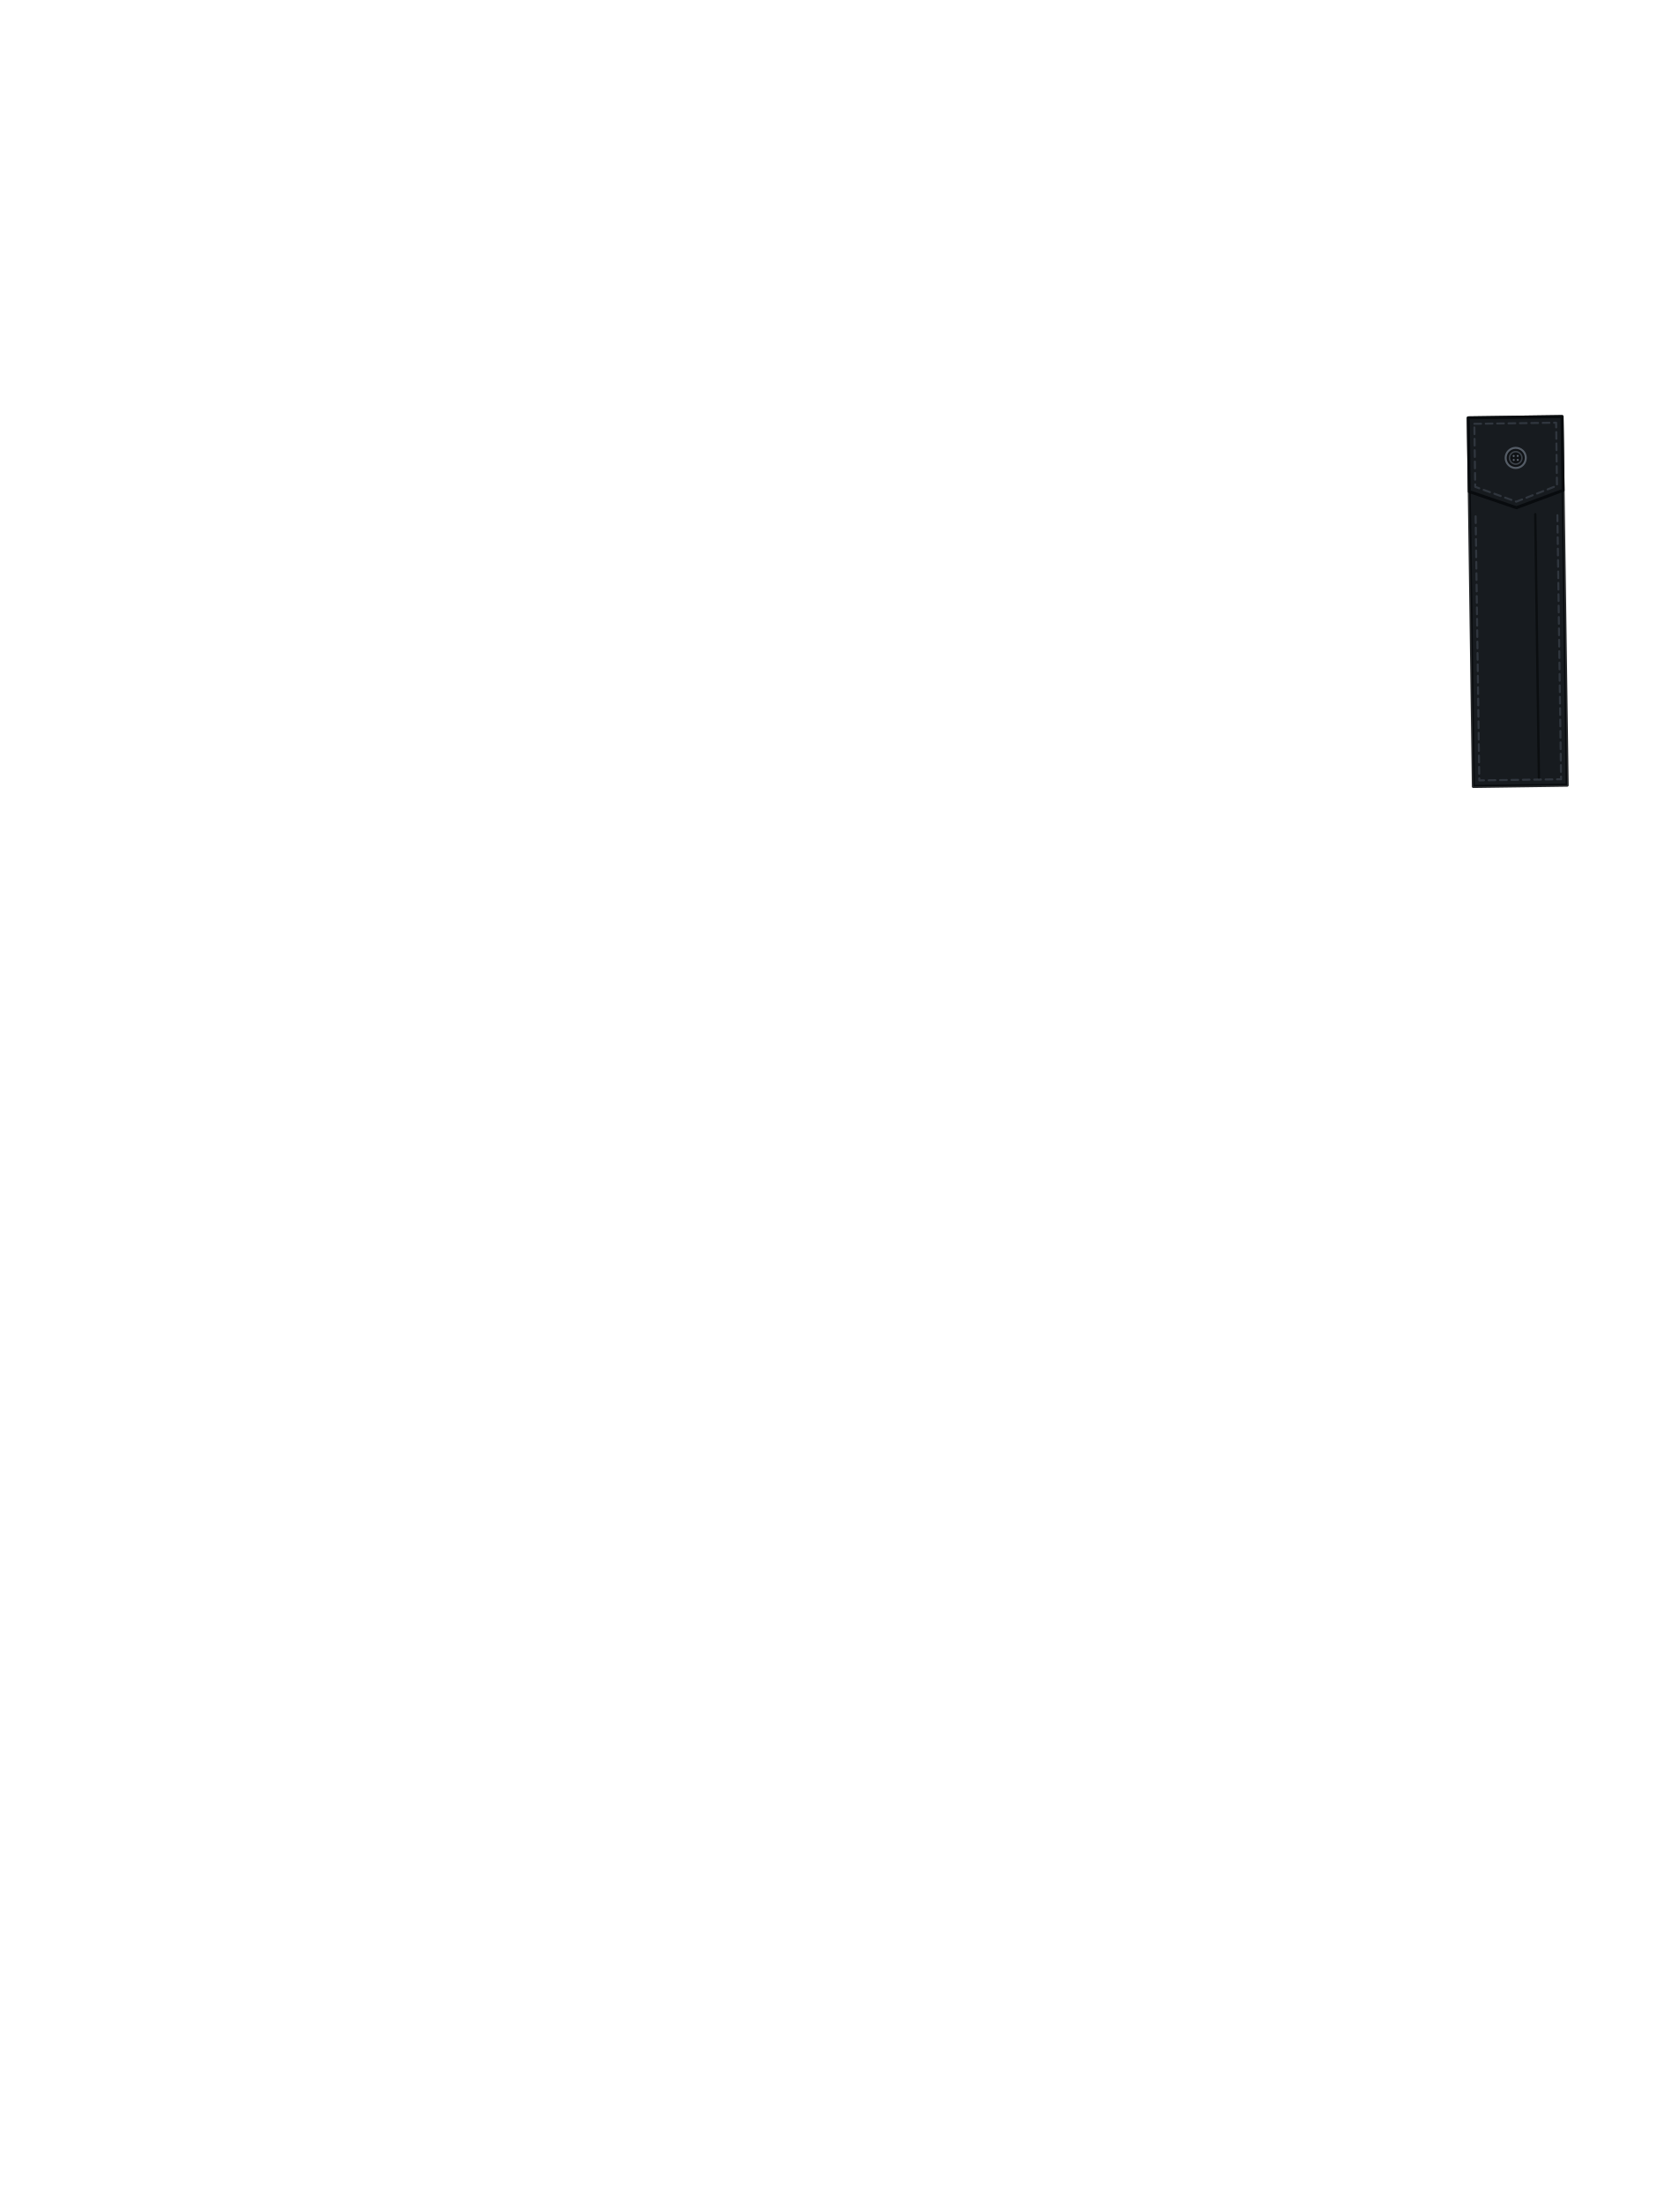
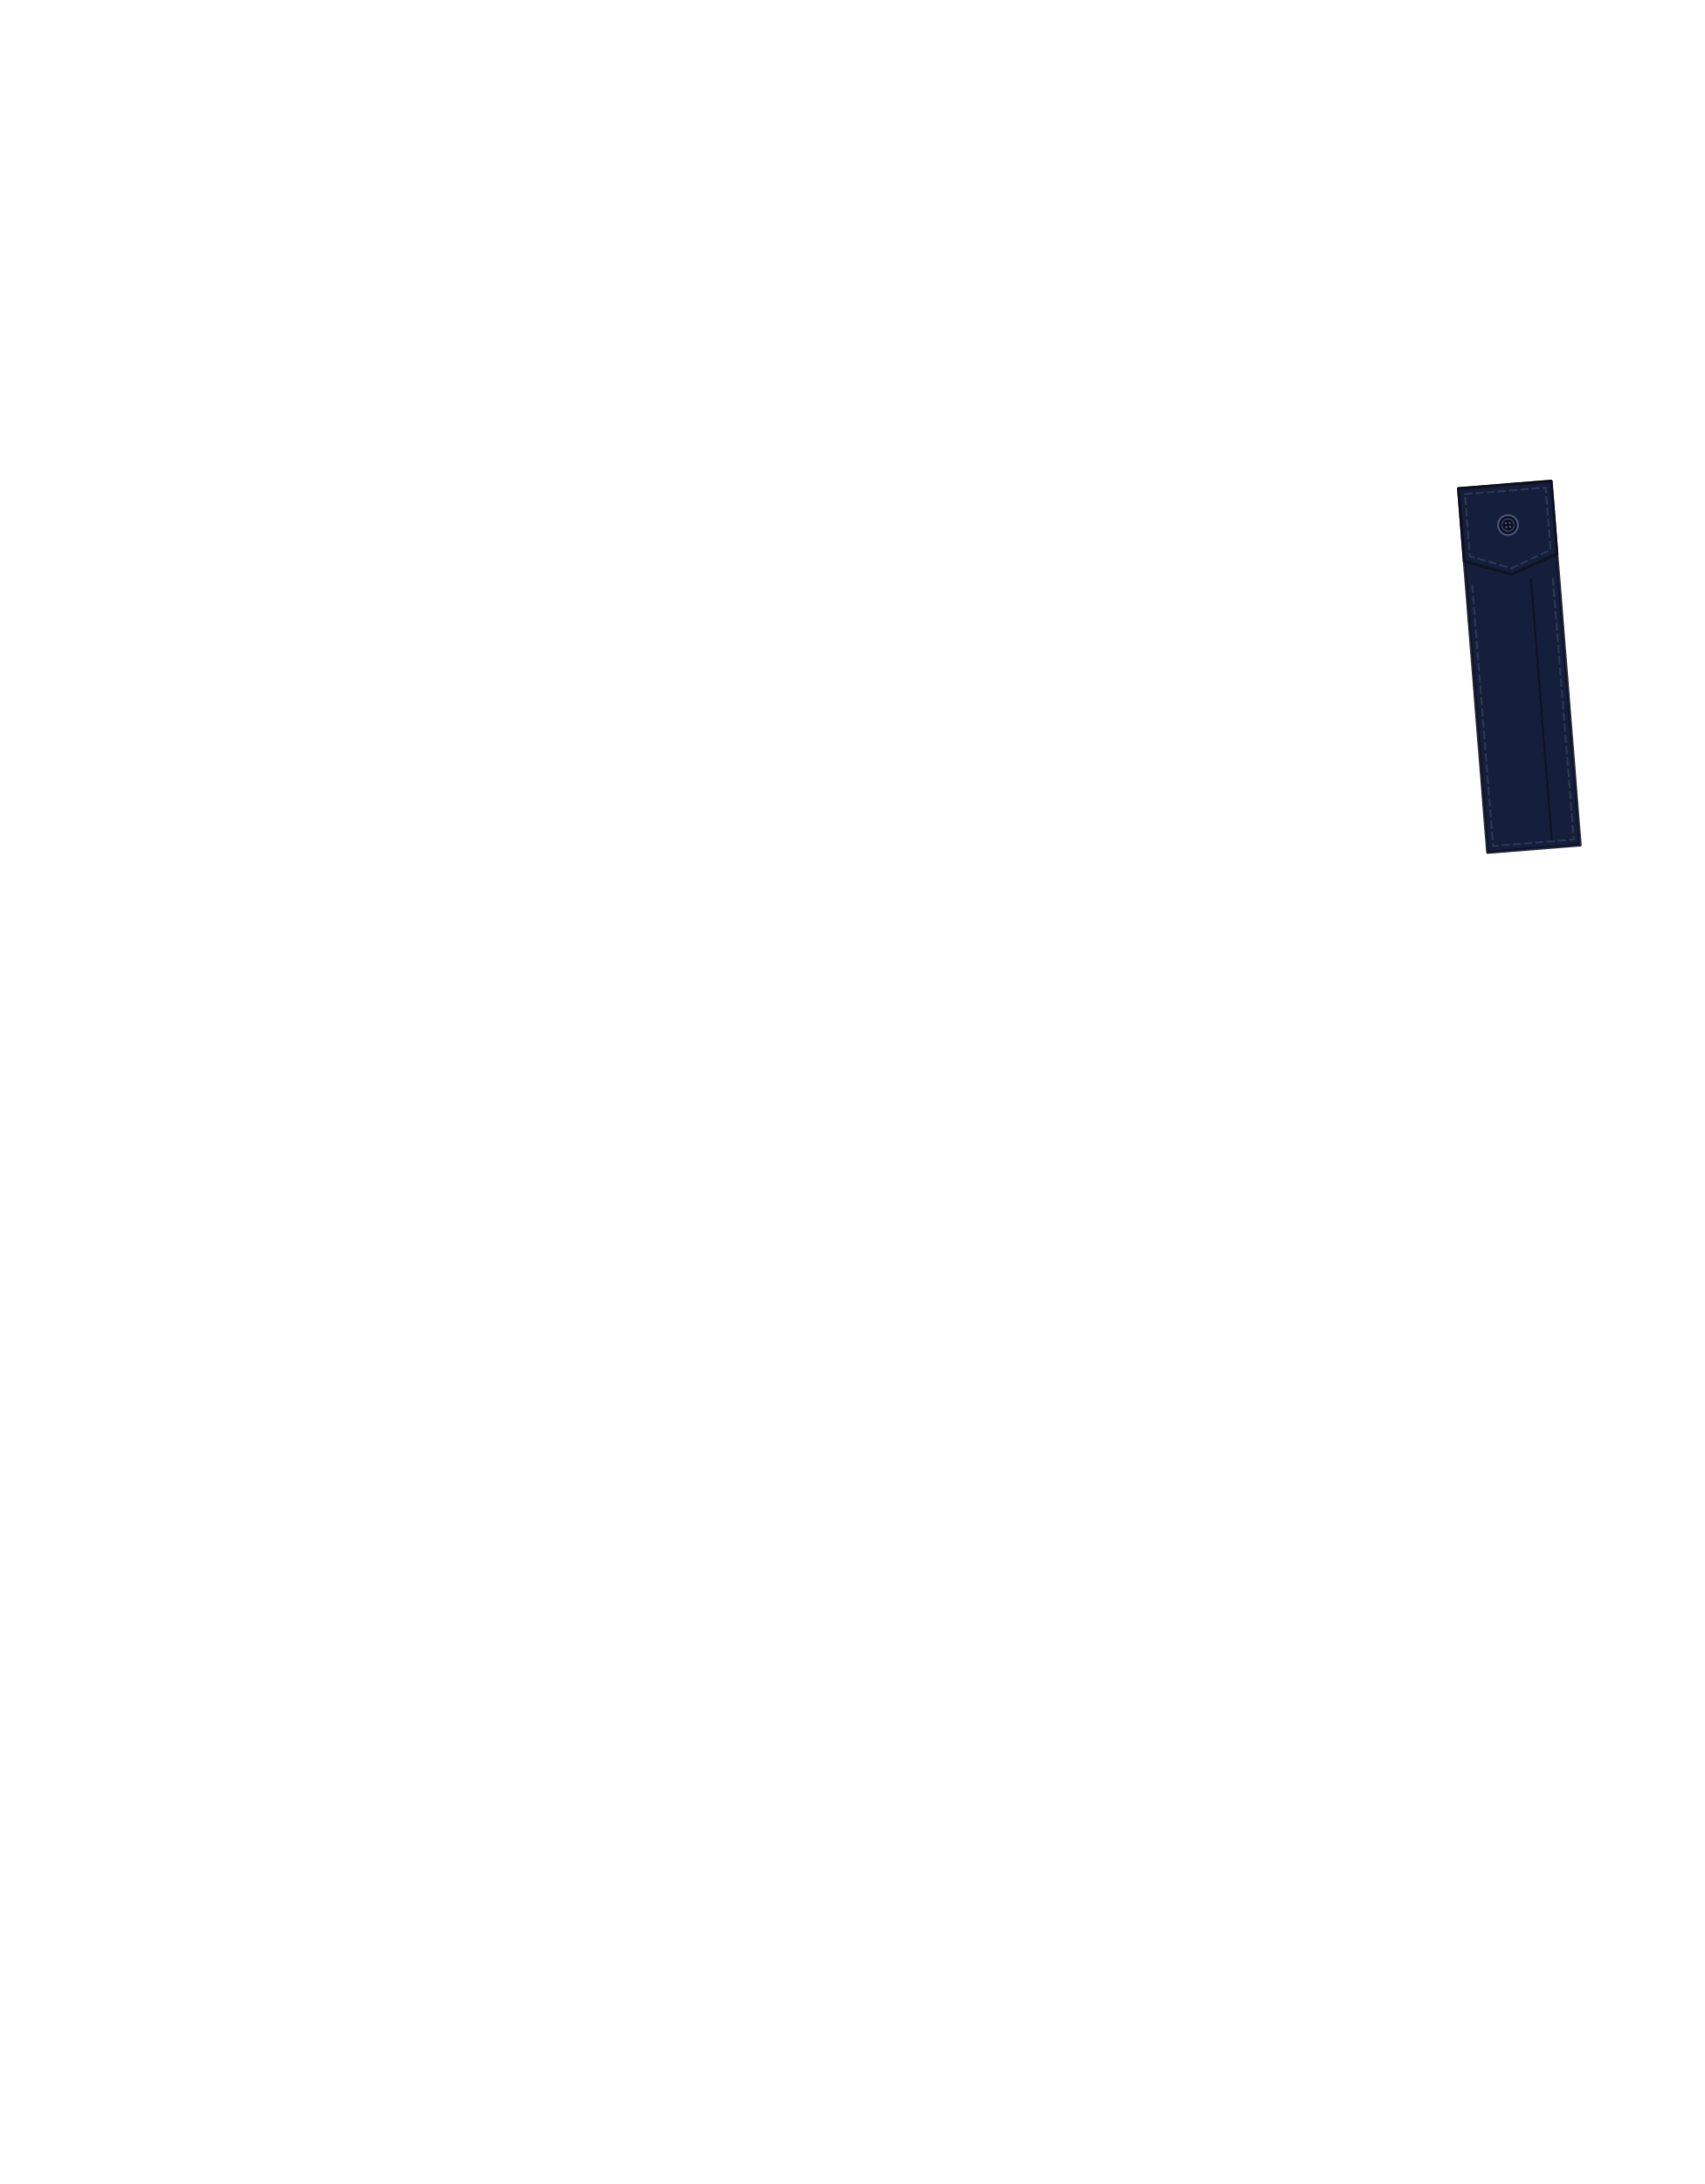
- <svg xmlns="http://www.w3.org/2000/svg" width="25.058in" height="32.91in" viewBox="0 0 2505.8 3291" data-asset-id="garment-polo-male-long-tactical" data-source="original" data-units="0.01in">
-   <g id="garment-polo-male-long-tactical__art" transform="translate(1252.900 10.000) scale(100)">
-     <g id="garment-polo-male-long-tactical__pen-pocket" transform="translate(10.114 8.874) rotate(-0.794)">
+ <svg xmlns="http://www.w3.org/2000/svg" width="25.692in" height="32.91in" viewBox="0 0 2569.2 3291" data-asset-id="garment-polo-male-long-tactical" data-source="original" data-units="0.01in">
+   <g id="garment-polo-male-long-tactical__art" transform="translate(1284.602 10.000) scale(100)">
+     <g id="garment-polo-male-long-tactical__pen-pocket" transform="translate(10.052 9.948) rotate(-4.574)">
      <rect id="garment-polo-male-long-tactical__pen-pocket-box" x="-0.700" y="-2.750" width="1.400" height="5.500" fill="none" />
-       <path d="M-0.700,-2.750L0.700,-2.750L0.700,2.750L-0.700,2.750Z" fill="#171b1f" stroke="#07090b" stroke-opacity=".85" stroke-width=".045" stroke-linejoin="round" />
-       <path d="M-0.700,-2.750L0.700,-2.750L0.700,-1.650L0,-1.400L-0.700,-1.650Z" fill="#171b1f" stroke="#07090b" stroke-opacity=".85" stroke-width=".045" stroke-linejoin="round" />
-       <path d="M-0.610,-2.660L0.610,-2.660L0.610,-1.720L0,-1.490L-0.610,-1.720Z" fill="none" stroke="#4a535e" stroke-opacity=".5" stroke-width=".03" stroke-dasharray=".1 .07" stroke-linecap="round" stroke-linejoin="round" />
-       <path d="M-0.610,-1.280L-0.610,2.660L0.610,2.660L0.610,-1.280" fill="none" stroke="#4a535e" stroke-opacity=".5" stroke-width=".03" stroke-dasharray=".1 .07" stroke-linecap="round" stroke-linejoin="round" />
-       <path d="M0.280,-1.300L0.280,2.630" fill="none" stroke="#07090b" stroke-opacity="0.7" stroke-width="0.035" stroke-linecap="round" stroke-linejoin="round" />
+       <path d="M-0.700,-2.750L0.700,-2.750L0.700,2.750L-0.700,2.750Z" fill="#151f3b" stroke="#0e1123" stroke-opacity=".85" stroke-width=".045" stroke-linejoin="round" />
+       <path d="M-0.700,-2.750L0.700,-2.750L0.700,-1.650L0,-1.400L-0.700,-1.650Z" fill="#151f3b" stroke="#0e1123" stroke-opacity=".85" stroke-width=".045" stroke-linejoin="round" />
+       <path d="M-0.610,-2.660L0.610,-2.660L0.610,-1.720L0,-1.490L-0.610,-1.720Z" fill="none" stroke="#404b6e" stroke-opacity=".5" stroke-width=".03" stroke-dasharray=".1 .07" stroke-linecap="round" stroke-linejoin="round" />
+       <path d="M-0.610,-1.280L-0.610,2.660L0.610,2.660L0.610,-1.280" fill="none" stroke="#404b6e" stroke-opacity=".5" stroke-width=".03" stroke-dasharray=".1 .07" stroke-linecap="round" stroke-linejoin="round" />
+       <path d="M0.280,-1.300L0.280,2.630" fill="none" stroke="#0e1123" stroke-opacity="0.7" stroke-width="0.035" stroke-linecap="round" stroke-linejoin="round" />
      <g id="garment-polo-male-long-tactical__pen-pocket-button">
-         <circle cx="0.000" cy="-2.143" r="0.150" fill="#0f1215" stroke="#6b7480" stroke-opacity=".75" stroke-width=".03" />
-         <circle cx="0.000" cy="-2.143" r="0.093" fill="none" stroke="#6b7480" stroke-opacity=".5" stroke-width=".022" />
-         <circle cx="-0.030" cy="-2.172" r="0.015" fill="#6b7480" fill-opacity=".85" />
-         <circle cx="0.030" cy="-2.172" r="0.015" fill="#6b7480" fill-opacity=".85" />
-         <circle cx="-0.030" cy="-2.113" r="0.015" fill="#6b7480" fill-opacity=".85" />
-         <circle cx="0.030" cy="-2.113" r="0.015" fill="#6b7480" fill-opacity=".85" />
+         <circle cx="0.000" cy="-2.143" r="0.150" fill="#0e1123" stroke="#56628a" stroke-opacity=".75" stroke-width=".03" />
+         <circle cx="0.000" cy="-2.143" r="0.093" fill="none" stroke="#56628a" stroke-opacity=".5" stroke-width=".022" />
+         <circle cx="-0.030" cy="-2.172" r="0.015" fill="#56628a" fill-opacity=".85" />
+         <circle cx="0.030" cy="-2.172" r="0.015" fill="#56628a" fill-opacity=".85" />
+         <circle cx="-0.030" cy="-2.113" r="0.015" fill="#56628a" fill-opacity=".85" />
+         <circle cx="0.030" cy="-2.113" r="0.015" fill="#56628a" fill-opacity=".85" />
      </g>
    </g>
  </g>
</svg>
